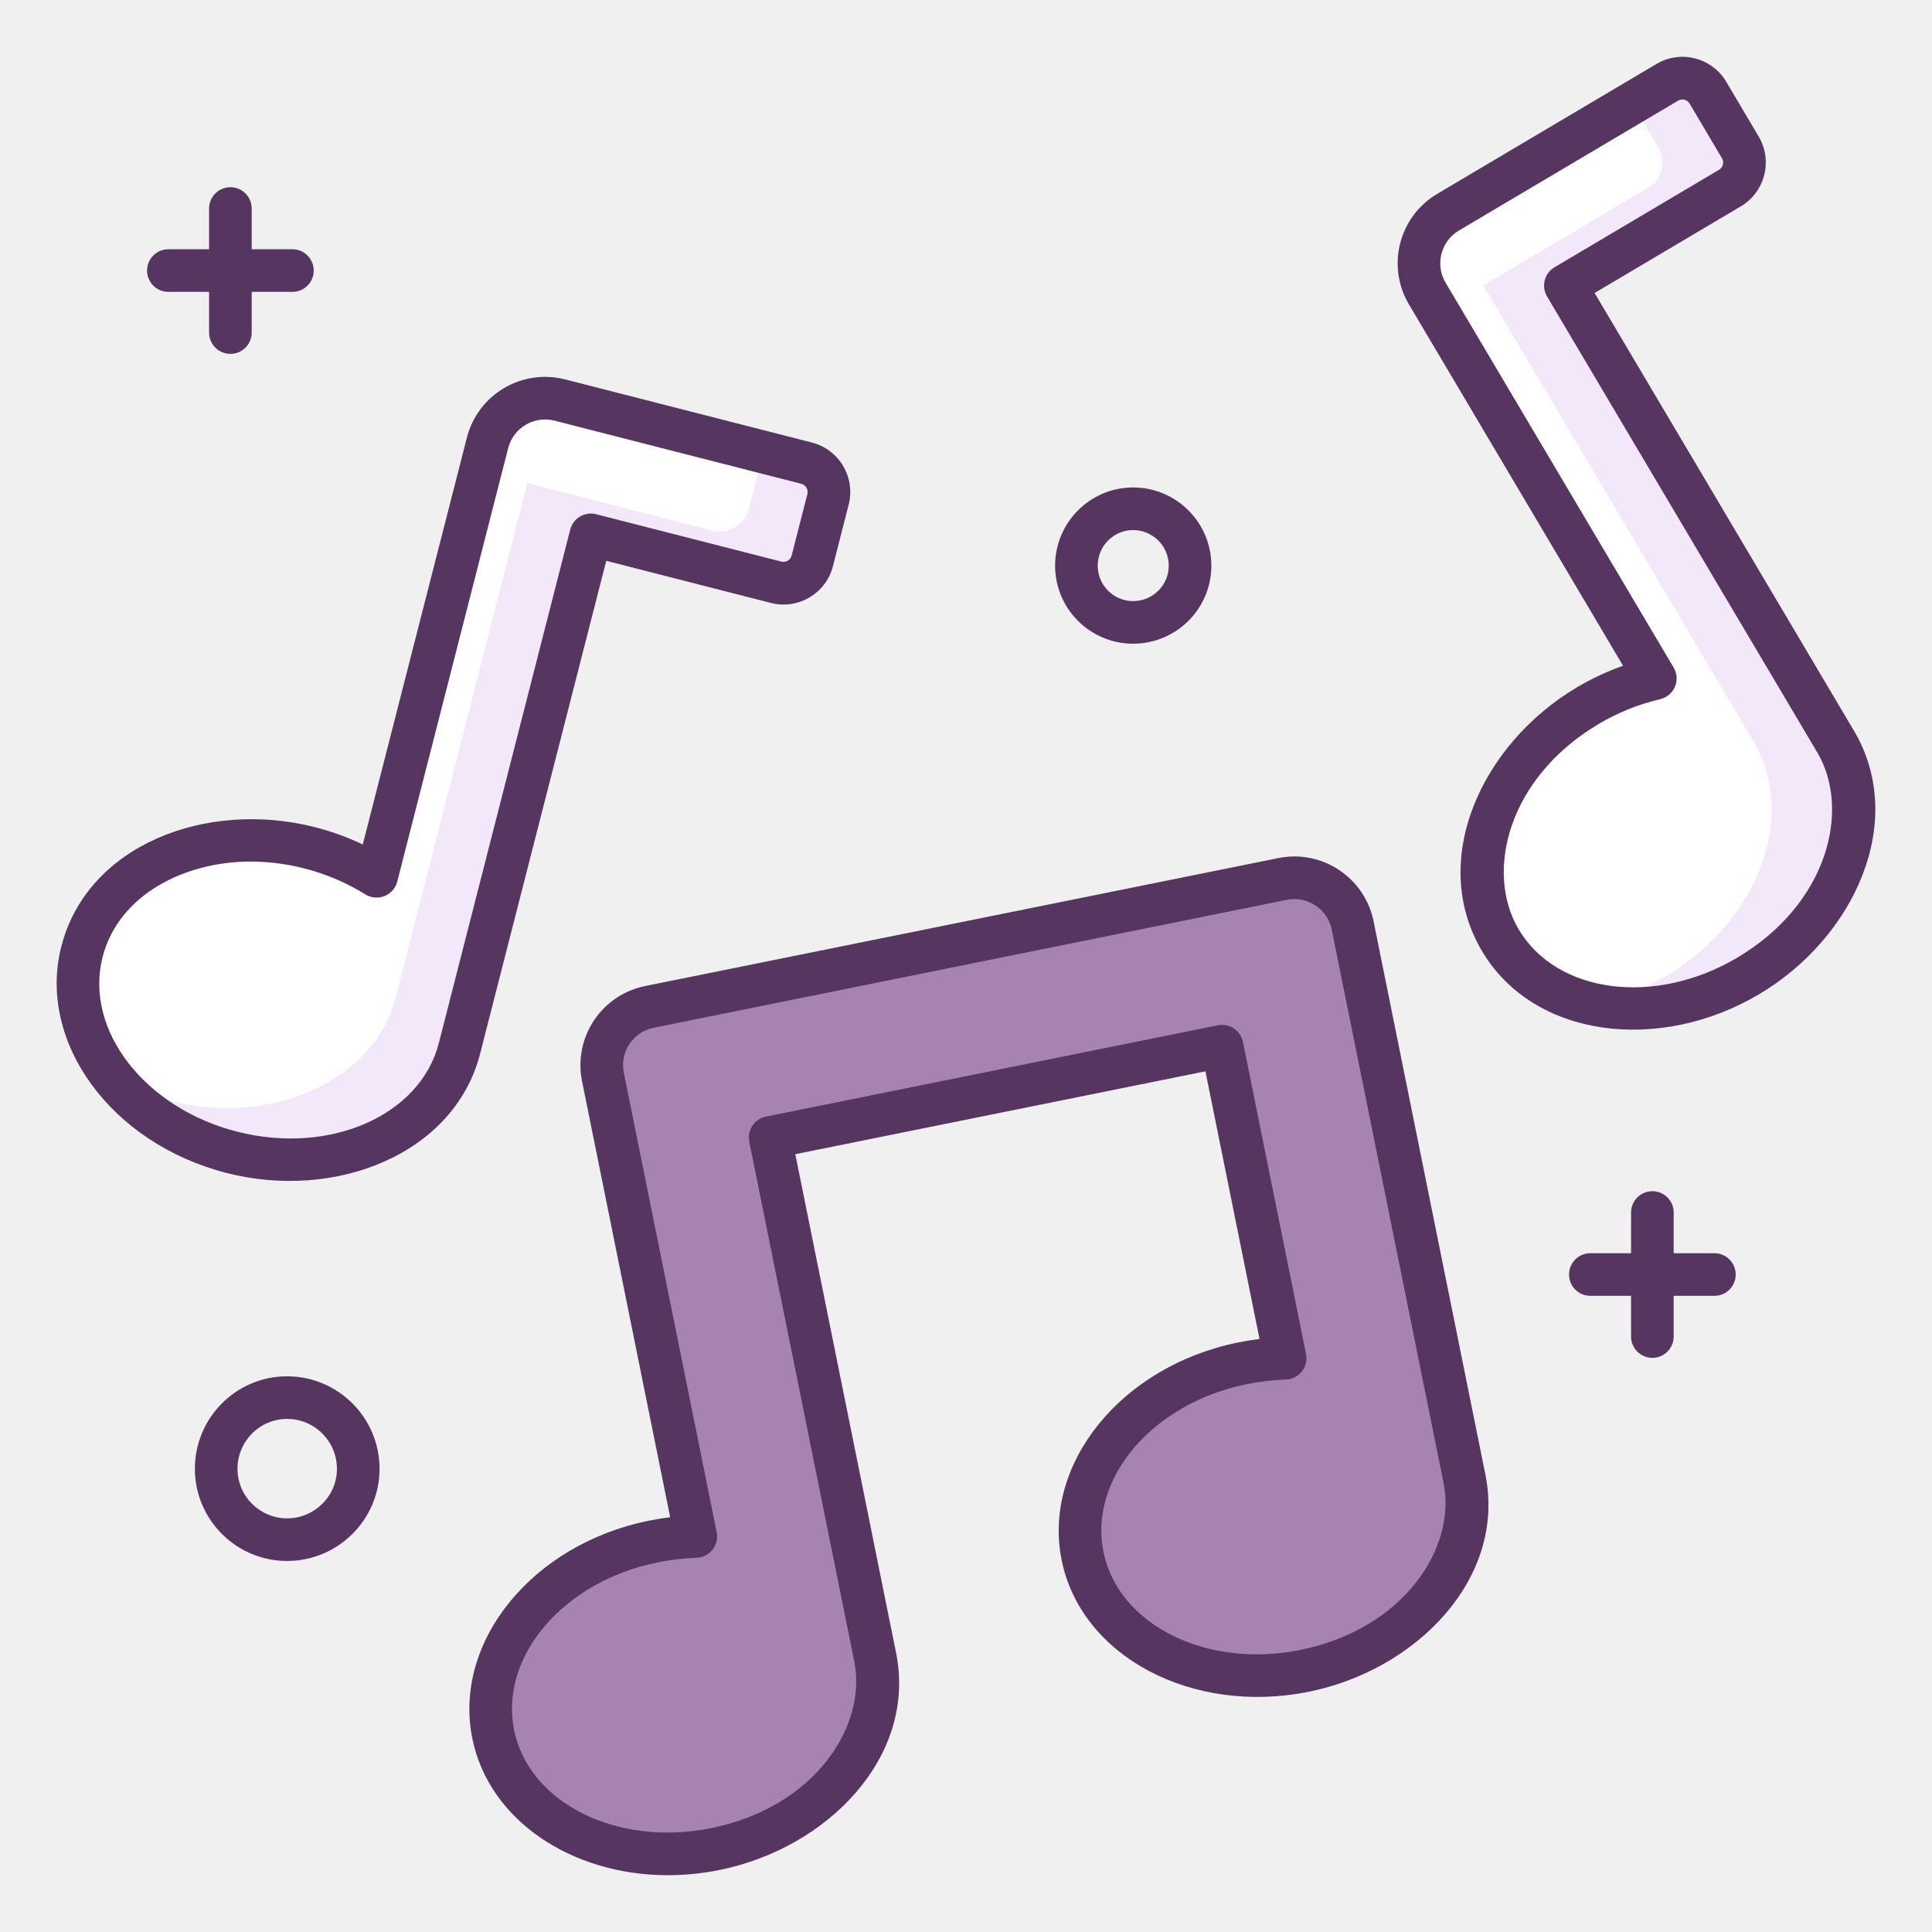
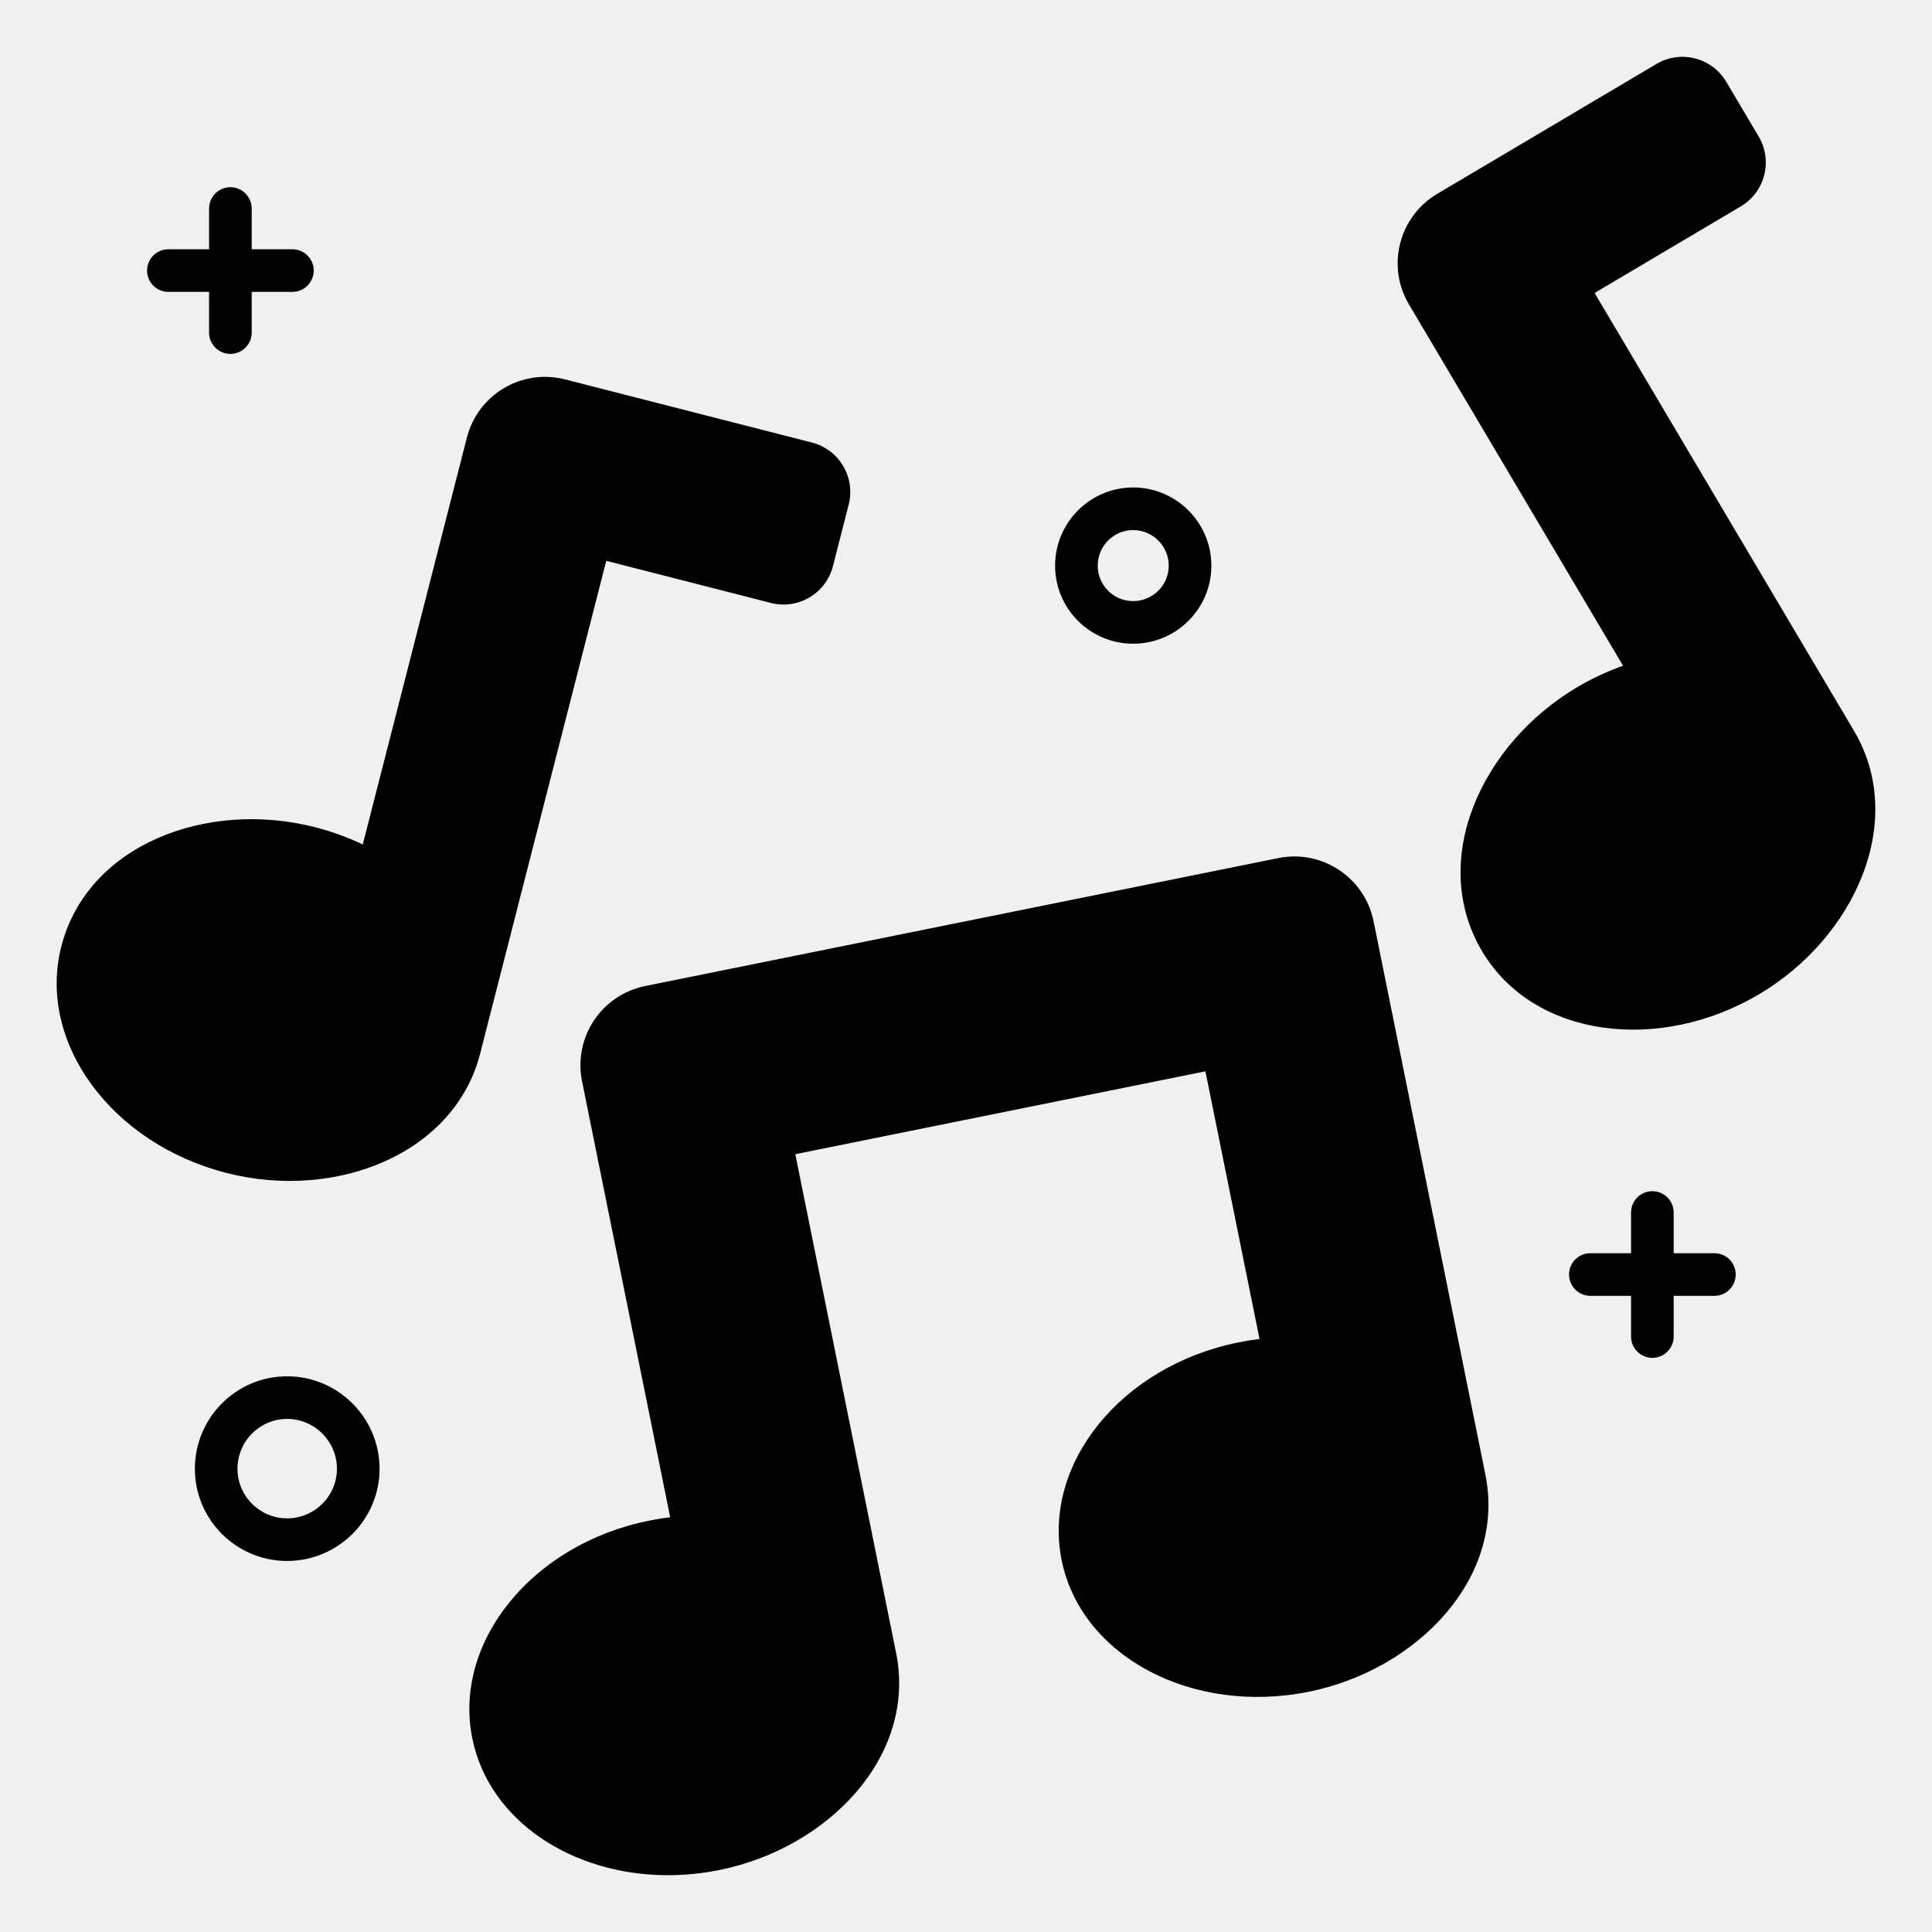
<svg xmlns="http://www.w3.org/2000/svg" enable-background="new 0 0 68 68" viewBox="0 0 68 68">
-   <path fill="#fff" d="M29.144,17.575L28.59,19.741c-0.143,0.56-0.713,0.897-1.273,0.754l-6.52-1.668     L16.173,36.898c-0.754,2.946-4.337,4.599-8.015,3.658c-3.658-0.936-6.027-4.112-5.273-7.059     c0.759-2.966,4.357-4.594,8.015-3.658c0.87,0.223,1.665,0.574,2.356,1.003l3.904-15.255     c0.286-1.119,1.426-1.794,2.545-1.508l8.685,2.223C28.949,16.446,29.287,17.015,29.144,17.575z" />
-   <path fill="#F3E7FA" d="M29.148,17.576l-0.56,2.16c-0.14,0.56-0.71,0.9-1.27,0.76l-6.52-1.67     l-4.63,18.07c-0.75,2.95-4.33,4.6-8.01,3.66c-1.73-0.44-3.16-1.38-4.11-2.56     c0.57,0.32,1.2,0.57,1.87,0.74c3.68,0.94,7.27-0.71,8.02-3.66l4.62-18.07     l6.52,1.67c0.56,0.14,1.13-0.2,1.28-0.76l0.51-2l1.52,0.39     C28.948,16.446,29.288,17.016,29.148,17.576z" />
-   <path fill="#fff" d="M60.115,3.263l1.139,1.923c0.294,0.497,0.13,1.139-0.367,1.433l-5.79,3.43     l9.509,16.049c1.55,2.616,0.186,6.319-3.081,8.254c-3.248,1.925-7.169,1.353-8.72-1.263     c-1.561-2.634-0.167-6.33,3.081-8.254c0.772-0.458,1.583-0.772,2.375-0.956l-8.027-13.547     c-0.589-0.994-0.261-2.277,0.733-2.866l7.713-4.57C59.179,2.602,59.82,2.766,60.115,3.263z" />
-   <path fill="#F3E7FA" d="M61.528,34.356c-1.78,1.05-3.75,1.35-5.43,0.99     c0.86-0.18,1.72-0.5,2.54-0.99c3.26-1.94,4.63-5.64,3.08-8.26l-9.51-16.05l5.79-3.43     c0.5-0.29,0.66-0.93,0.37-1.43l-0.93-1.56l1.24-0.73c0.5-0.29,1.14-0.13,1.44,0.37     L61.258,5.186c0.29,0.5,0.13,1.14-0.37,1.43l-5.79,3.43l9.51,16.05     C66.158,28.716,64.788,32.416,61.528,34.356z" />
+   <path fill="#000" d="M29.144,17.575L28.59,19.741c-0.143,0.56-0.713,0.897-1.273,0.754l-6.52-1.668     L16.173,36.898c-0.754,2.946-4.337,4.599-8.015,3.658c-3.658-0.936-6.027-4.112-5.273-7.059     c0.759-2.966,4.357-4.594,8.015-3.658c0.87,0.223,1.665,0.574,2.356,1.003l3.904-15.255     c0.286-1.119,1.426-1.794,2.545-1.508l8.685,2.223C28.949,16.446,29.287,17.015,29.144,17.575z" />
+   <path fill="#000" d="M29.148,17.576l-0.56,2.16c-0.14,0.56-0.71,0.9-1.27,0.76l-6.52-1.67     l-4.63,18.07c-0.75,2.95-4.33,4.6-8.01,3.66c-1.73-0.44-3.16-1.38-4.11-2.56     c0.57,0.32,1.2,0.57,1.87,0.74c3.68,0.94,7.27-0.71,8.02-3.66l4.62-18.07     l6.52,1.67c0.56,0.14,1.13-0.2,1.28-0.76l0.51-2l1.52,0.39     C28.948,16.446,29.288,17.016,29.148,17.576z" />
+   <path fill="#000" d="M60.115,3.263l1.139,1.923c0.294,0.497,0.13,1.139-0.367,1.433l-5.79,3.43     l9.509,16.049c1.55,2.616,0.186,6.319-3.081,8.254c-3.248,1.925-7.169,1.353-8.72-1.263     c-1.561-2.634-0.167-6.33,3.081-8.254c0.772-0.458,1.583-0.772,2.375-0.956l-8.027-13.547     c-0.589-0.994-0.261-2.277,0.733-2.866l7.713-4.57C59.179,2.602,59.82,2.766,60.115,3.263z" />
+   <path fill="#000" d="M61.528,34.356c-1.78,1.05-3.75,1.35-5.43,0.99     c0.86-0.18,1.72-0.5,2.54-0.99c3.26-1.94,4.63-5.64,3.08-8.26l-9.51-16.05l5.79-3.43     c0.5-0.29,0.66-0.93,0.37-1.43l-0.93-1.56l1.24-0.73c0.5-0.29,1.14-0.13,1.44,0.37     L61.258,5.186c0.29,0.5,0.13,1.14-0.37,1.43l-5.79,3.43l9.51,16.05     C66.158,28.716,64.788,32.416,61.528,34.356z" />
  <g>
-     <path fill="#a783b2" d="M45.145,30.936c1.132-0.229,2.236,0.504,2.465,1.636l3.936,19.476     c0.602,2.981-1.929,6.012-5.63,6.76c-3.721,0.752-7.211-1.062-7.813-4.043     c-0.606-3.001,1.905-6.028,5.626-6.78c0.5-0.101,1.008-0.162,1.505-0.179l-2.22-10.983     l-15.905,3.214l3.695,18.285c0.602,2.981-1.909,6.008-5.63,6.76     c-3.701,0.748-7.211-1.062-7.814-4.043c-0.606-3.001,1.925-6.032,5.626-6.78     c0.5-0.101,1.008-0.162,1.505-0.179l-3.269-16.175c-0.229-1.132,0.504-2.236,1.636-2.465     L45.145,30.936z" />
-     <path fill="#a783b2" d="M39.578 37.516l-12.47 2.52 3.7 18.29c.6 2.98-1.91 6-5.63 6.76-1.2.24-2.38.21-3.45-.03 3.65-.8 6.09-3.79 5.5-6.73l-3.69-18.29 15.9-3.21L39.578 37.516zM45.918 58.806c-1.2.24-2.39.22-3.45-.03 3.63-.79 6.1-3.79 5.5-6.73l-3.93-19.47c-.11-.53-.4-.96-.79-1.26l1.9-.38c1.13-.23 2.23.5 2.46 1.64l3.94 19.47C52.148 55.026 49.618 58.056 45.918 58.806z" />
+     <path fill="#000" d="M45.145,30.936c1.132-0.229,2.236,0.504,2.465,1.636l3.936,19.476     c0.602,2.981-1.929,6.012-5.63,6.76c-3.721,0.752-7.211-1.062-7.813-4.043     c-0.606-3.001,1.905-6.028,5.626-6.78c0.5-0.101,1.008-0.162,1.505-0.179l-2.22-10.983     l-15.905,3.214l3.695,18.285c0.602,2.981-1.909,6.008-5.63,6.76     c-3.701,0.748-7.211-1.062-7.814-4.043c-0.606-3.001,1.925-6.032,5.626-6.78     c0.5-0.101,1.008-0.162,1.505-0.179l-3.269-16.175c-0.229-1.132,0.504-2.236,1.636-2.465     L45.145,30.936z" />
+     <path fill="#000" d="M39.578 37.516l-12.47 2.52 3.7 18.29c.6 2.98-1.91 6-5.63 6.76-1.2.24-2.38.21-3.45-.03 3.65-.8 6.09-3.79 5.5-6.73l-3.69-18.29 15.9-3.21L39.578 37.516zM45.918 58.806c-1.2.24-2.39.22-3.45-.03 3.63-.79 6.1-3.79 5.5-6.73l-3.93-19.47c-.11-.53-.4-.96-.79-1.26l1.9-.38c1.13-.23 2.23.5 2.46 1.64l3.94 19.47C52.148 55.026 49.618 58.056 45.918 58.806z" />
  </g>
  <g>
-     <path fill="#563560" d="M21.338 19.739l5.794 1.482c.954.246 1.938-.328 2.185-1.295l.554-2.165c0 0 0 0 0-0.0.245-.959-.335-1.939-1.294-2.185l-8.686-2.222c-1.528-.39-3.07.531-3.458 2.048l-3.665 14.321c-.537-.256-1.1-.46-1.682-.609-3.811-.974-8.011.617-8.928 4.199-.858 3.355 1.749 6.931 5.813 7.971 3.854.986 8.026-.673 8.928-4.199L21.338 19.739zM15.446 36.712c-.654 2.554-3.839 3.951-7.103 3.118-3.263-.835-5.385-3.592-4.732-6.146.558-2.182 2.878-3.36 5.208-3.36.624 0 1.261.08 1.894.242.763.195 1.485.502 2.146.913.203.126.454.148.676.059.222-.089.388-.278.447-.51l3.904-15.255c.181-.705.902-1.154 1.632-.967l8.685 2.222c.158.041.254.202.214.36l-.554 2.166c-.041.159-.204.254-.36.213l-6.52-1.668c-.404-.104-.811.142-.913.541L15.446 36.712zM65.251 25.716l-9.126-15.404L61.27 7.264c.852-.505 1.134-1.608.629-2.46L60.76 2.881c-.501-.847-1.599-1.139-2.46-.629l-7.713 4.57c-1.351.801-1.797 2.543-.996 3.893l7.535 12.717c-.561.199-1.103.452-1.621.759-3.364 1.993-5.238 6.085-3.344 9.282 1.831 3.089 6.271 3.585 9.747 1.525C65.282 32.999 67.138 28.9 65.251 25.716zM61.143 33.708c-2.897 1.716-6.348 1.268-7.692-1-1.198-2.022-.374-5.336 2.818-7.227.678-.402 1.406-.695 2.163-.872.232-.054.426-.216.52-.436s.077-.471-.045-.677L50.88 9.95c-.376-.635-.169-1.458.471-1.838l7.713-4.569c.14-.083.322-.038.405.104 0 0 0 0 0 0l1.139 1.923c.084.14.037.322-.104.406l-5.79 3.431c-.356.211-.474.671-.263 1.027L63.961 26.481C65.152 28.492 64.345 31.811 61.143 33.708zM48.345 32.424c-.311-1.536-1.811-2.533-3.349-2.223l-22.287 4.504c-1.54.312-2.534 1.81-2.223 3.349l3.102 15.347c-.25.031-.5.072-.751.123-4.111.831-6.899 4.269-6.213 7.664.583 2.88 3.495 4.813 6.884 4.813.593 0 1.202-.06 1.814-.183 3.823-.773 6.953-4 6.217-7.644l-3.547-17.55 14.435-2.917 1.904 9.42c-.25.032-.501.073-.751.123-4.112.831-6.899 4.269-6.213 7.664.684 3.384 4.587 5.458 8.697 4.63 3.819-.771 6.951-4.011 6.217-7.644L48.345 32.424zM45.767 58.072c-3.302.67-6.41-.883-6.93-3.456-.522-2.584 1.738-5.229 5.039-5.896.464-.094.93-.149 1.383-.165.22-.007.426-.112.562-.285.137-.173.19-.397.147-.613l-2.22-10.983c-.081-.399-.468-.668-.884-.587l-15.905 3.214c-.406.082-.669.478-.587.884l3.695 18.285c.459 2.27-1.372 5.134-5.043 5.876-3.301.666-6.411-.883-6.93-3.456-.522-2.584 1.739-5.229 5.04-5.896.465-.094.93-.149 1.381-.165.221-.007.427-.111.563-.284.137-.173.19-.397.147-.614l-3.269-16.175c-.148-.73.325-1.435 1.049-1.581l22.287-4.504c.73-.145 1.435.325 1.581 1.049l3.936 19.476C51.271 54.475 49.409 57.337 45.767 58.072zM60.341 44.109h-1.433v-1.433c0-.414-.336-.75-.75-.75s-.75.336-.75.75v1.433h-1.433c-.414 0-.75.336-.75.75s.336.75.75.75h1.433v1.433c0 .414.336.75.75.75s.75-.336.75-.75v-1.433h1.433c.414 0 .75-.336.75-.75S60.755 44.109 60.341 44.109zM5.926 10.273h1.433v1.433c0 .414.336.75.75.75s.75-.336.75-.75V10.273h1.433c.414 0 .75-.336.75-.75s-.336-.75-.75-.75H8.859V7.339c0-.414-.336-.75-.75-.75s-.75.336-.75.75V8.773H5.926c-.414 0-.75.336-.75.75S5.511 10.273 5.926 10.273zM39.882 22.657c1.519 0 2.754-1.232 2.754-2.746 0-1.519-1.235-2.754-2.754-2.754-1.514 0-2.746 1.235-2.746 2.754C37.136 21.425 38.367 22.657 39.882 22.657zM39.882 18.657c.691 0 1.254.562 1.254 1.254 0 .687-.562 1.246-1.254 1.246-.687 0-1.246-.559-1.246-1.246C38.636 19.219 39.195 18.657 39.882 18.657zM10.104 48.441c-1.79 0-3.245 1.46-3.245 3.255 0 1.789 1.456 3.245 3.245 3.245 1.795 0 3.255-1.456 3.255-3.245C13.359 49.901 11.899 48.441 10.104 48.441zM10.104 53.441c-.962 0-1.745-.783-1.745-1.745 0-.968.783-1.755 1.745-1.755.968 0 1.755.788 1.755 1.755C11.859 52.658 11.072 53.441 10.104 53.441z" />
+     <path fill="#000" d="M21.338 19.739l5.794 1.482c.954.246 1.938-.328 2.185-1.295l.554-2.165c0 0 0 0 0-0.0.245-.959-.335-1.939-1.294-2.185l-8.686-2.222c-1.528-.39-3.07.531-3.458 2.048l-3.665 14.321c-.537-.256-1.1-.46-1.682-.609-3.811-.974-8.011.617-8.928 4.199-.858 3.355 1.749 6.931 5.813 7.971 3.854.986 8.026-.673 8.928-4.199L21.338 19.739zM15.446 36.712c-.654 2.554-3.839 3.951-7.103 3.118-3.263-.835-5.385-3.592-4.732-6.146.558-2.182 2.878-3.36 5.208-3.36.624 0 1.261.08 1.894.242.763.195 1.485.502 2.146.913.203.126.454.148.676.059.222-.089.388-.278.447-.51l3.904-15.255c.181-.705.902-1.154 1.632-.967l8.685 2.222c.158.041.254.202.214.36l-.554 2.166c-.041.159-.204.254-.36.213l-6.52-1.668c-.404-.104-.811.142-.913.541L15.446 36.712zM65.251 25.716l-9.126-15.404L61.27 7.264c.852-.505 1.134-1.608.629-2.46L60.76 2.881c-.501-.847-1.599-1.139-2.46-.629l-7.713 4.57c-1.351.801-1.797 2.543-.996 3.893l7.535 12.717c-.561.199-1.103.452-1.621.759-3.364 1.993-5.238 6.085-3.344 9.282 1.831 3.089 6.271 3.585 9.747 1.525C65.282 32.999 67.138 28.9 65.251 25.716zM61.143 33.708c-2.897 1.716-6.348 1.268-7.692-1-1.198-2.022-.374-5.336 2.818-7.227.678-.402 1.406-.695 2.163-.872.232-.054.426-.216.52-.436s.077-.471-.045-.677L50.88 9.95c-.376-.635-.169-1.458.471-1.838l7.713-4.569c.14-.083.322-.038.405.104 0 0 0 0 0 0l1.139 1.923c.084.14.037.322-.104.406l-5.79 3.431c-.356.211-.474.671-.263 1.027L63.961 26.481C65.152 28.492 64.345 31.811 61.143 33.708zM48.345 32.424c-.311-1.536-1.811-2.533-3.349-2.223l-22.287 4.504c-1.54.312-2.534 1.81-2.223 3.349l3.102 15.347c-.25.031-.5.072-.751.123-4.111.831-6.899 4.269-6.213 7.664.583 2.88 3.495 4.813 6.884 4.813.593 0 1.202-.06 1.814-.183 3.823-.773 6.953-4 6.217-7.644l-3.547-17.55 14.435-2.917 1.904 9.42c-.25.032-.501.073-.751.123-4.112.831-6.899 4.269-6.213 7.664.684 3.384 4.587 5.458 8.697 4.63 3.819-.771 6.951-4.011 6.217-7.644L48.345 32.424zM45.767 58.072c-3.302.67-6.41-.883-6.93-3.456-.522-2.584 1.738-5.229 5.039-5.896.464-.094.93-.149 1.383-.165.22-.007.426-.112.562-.285.137-.173.19-.397.147-.613l-2.22-10.983c-.081-.399-.468-.668-.884-.587l-15.905 3.214c-.406.082-.669.478-.587.884l3.695 18.285c.459 2.27-1.372 5.134-5.043 5.876-3.301.666-6.411-.883-6.93-3.456-.522-2.584 1.739-5.229 5.04-5.896.465-.094.93-.149 1.381-.165.221-.007.427-.111.563-.284.137-.173.19-.397.147-.614l-3.269-16.175c-.148-.73.325-1.435 1.049-1.581l22.287-4.504c.73-.145 1.435.325 1.581 1.049l3.936 19.476C51.271 54.475 49.409 57.337 45.767 58.072zM60.341 44.109h-1.433v-1.433c0-.414-.336-.75-.75-.75s-.75.336-.75.75v1.433h-1.433c-.414 0-.75.336-.75.75s.336.75.75.75h1.433v1.433c0 .414.336.75.75.75s.75-.336.75-.75v-1.433h1.433c.414 0 .75-.336.75-.75S60.755 44.109 60.341 44.109zM5.926 10.273h1.433v1.433c0 .414.336.75.75.75s.75-.336.75-.75V10.273h1.433c.414 0 .75-.336.75-.75s-.336-.75-.75-.75H8.859V7.339c0-.414-.336-.75-.75-.75s-.75.336-.75.75V8.773H5.926c-.414 0-.75.336-.75.75S5.511 10.273 5.926 10.273zM39.882 22.657c1.519 0 2.754-1.232 2.754-2.746 0-1.519-1.235-2.754-2.754-2.754-1.514 0-2.746 1.235-2.746 2.754C37.136 21.425 38.367 22.657 39.882 22.657zM39.882 18.657c.691 0 1.254.562 1.254 1.254 0 .687-.562 1.246-1.254 1.246-.687 0-1.246-.559-1.246-1.246C38.636 19.219 39.195 18.657 39.882 18.657zM10.104 48.441c-1.79 0-3.245 1.46-3.245 3.255 0 1.789 1.456 3.245 3.245 3.245 1.795 0 3.255-1.456 3.255-3.245C13.359 49.901 11.899 48.441 10.104 48.441zM10.104 53.441c-.962 0-1.745-.783-1.745-1.745 0-.968.783-1.755 1.745-1.755.968 0 1.755.788 1.755 1.755C11.859 52.658 11.072 53.441 10.104 53.441z" />
  </g>
</svg>
